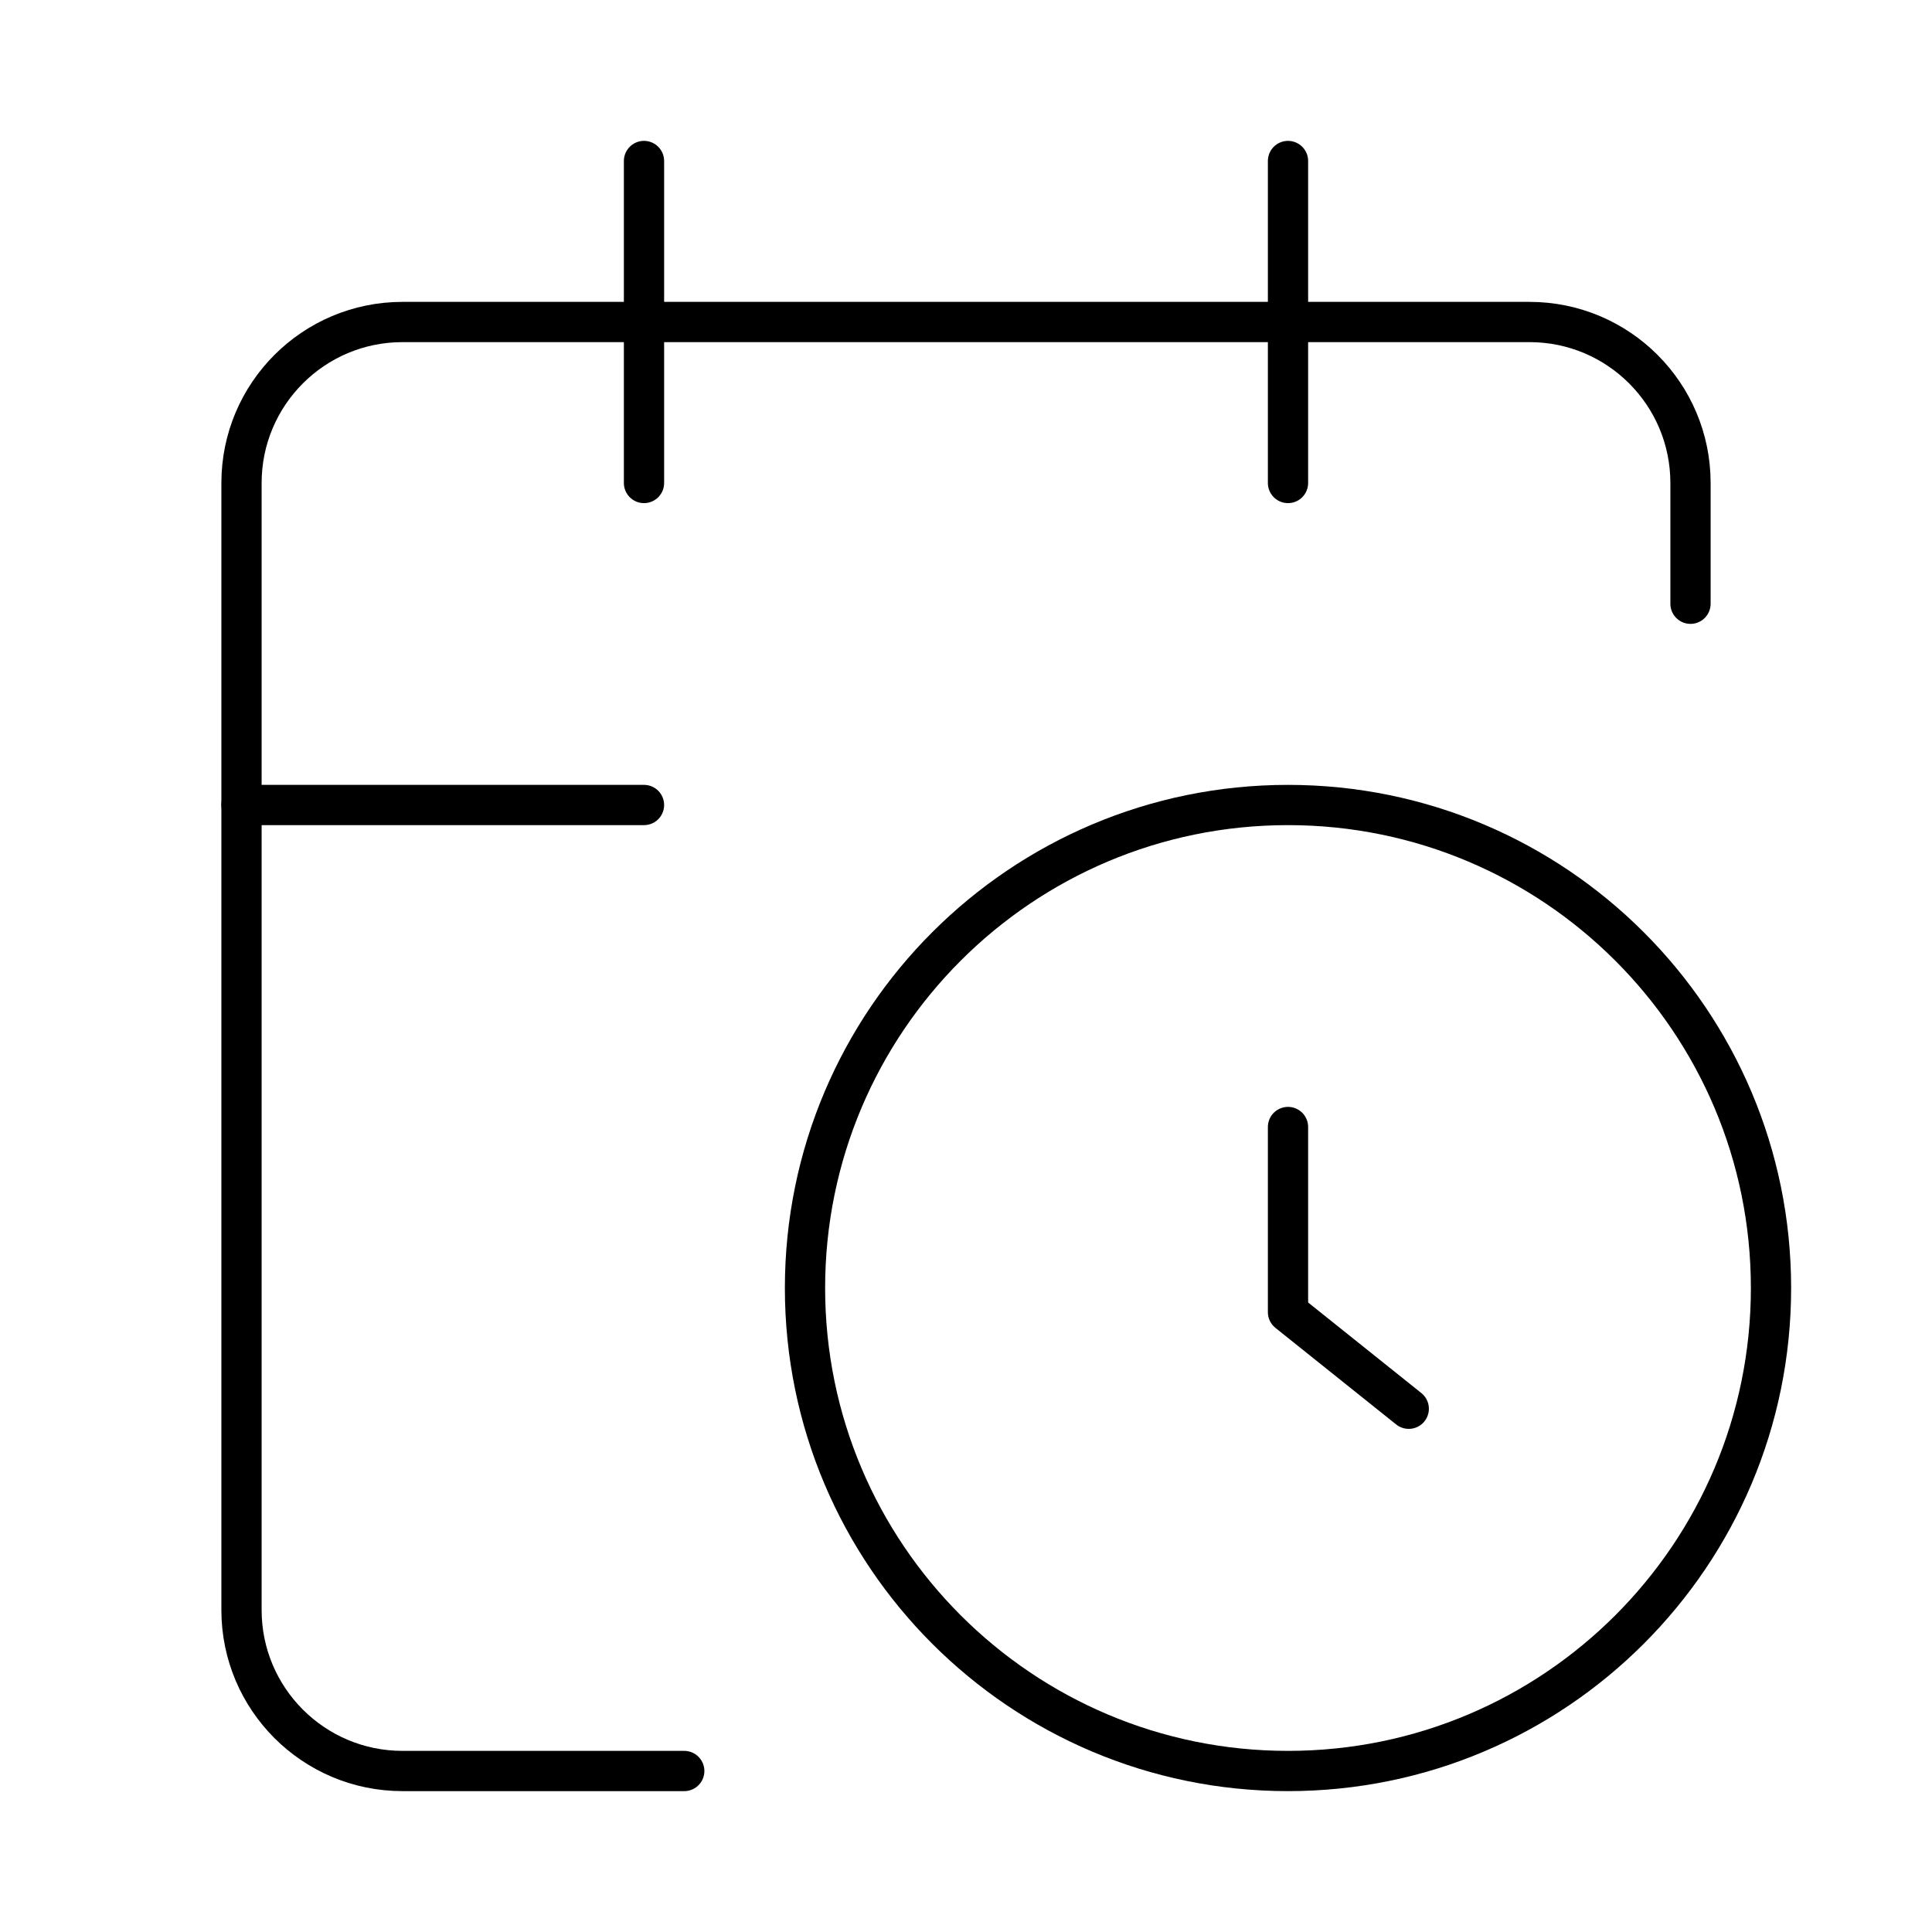
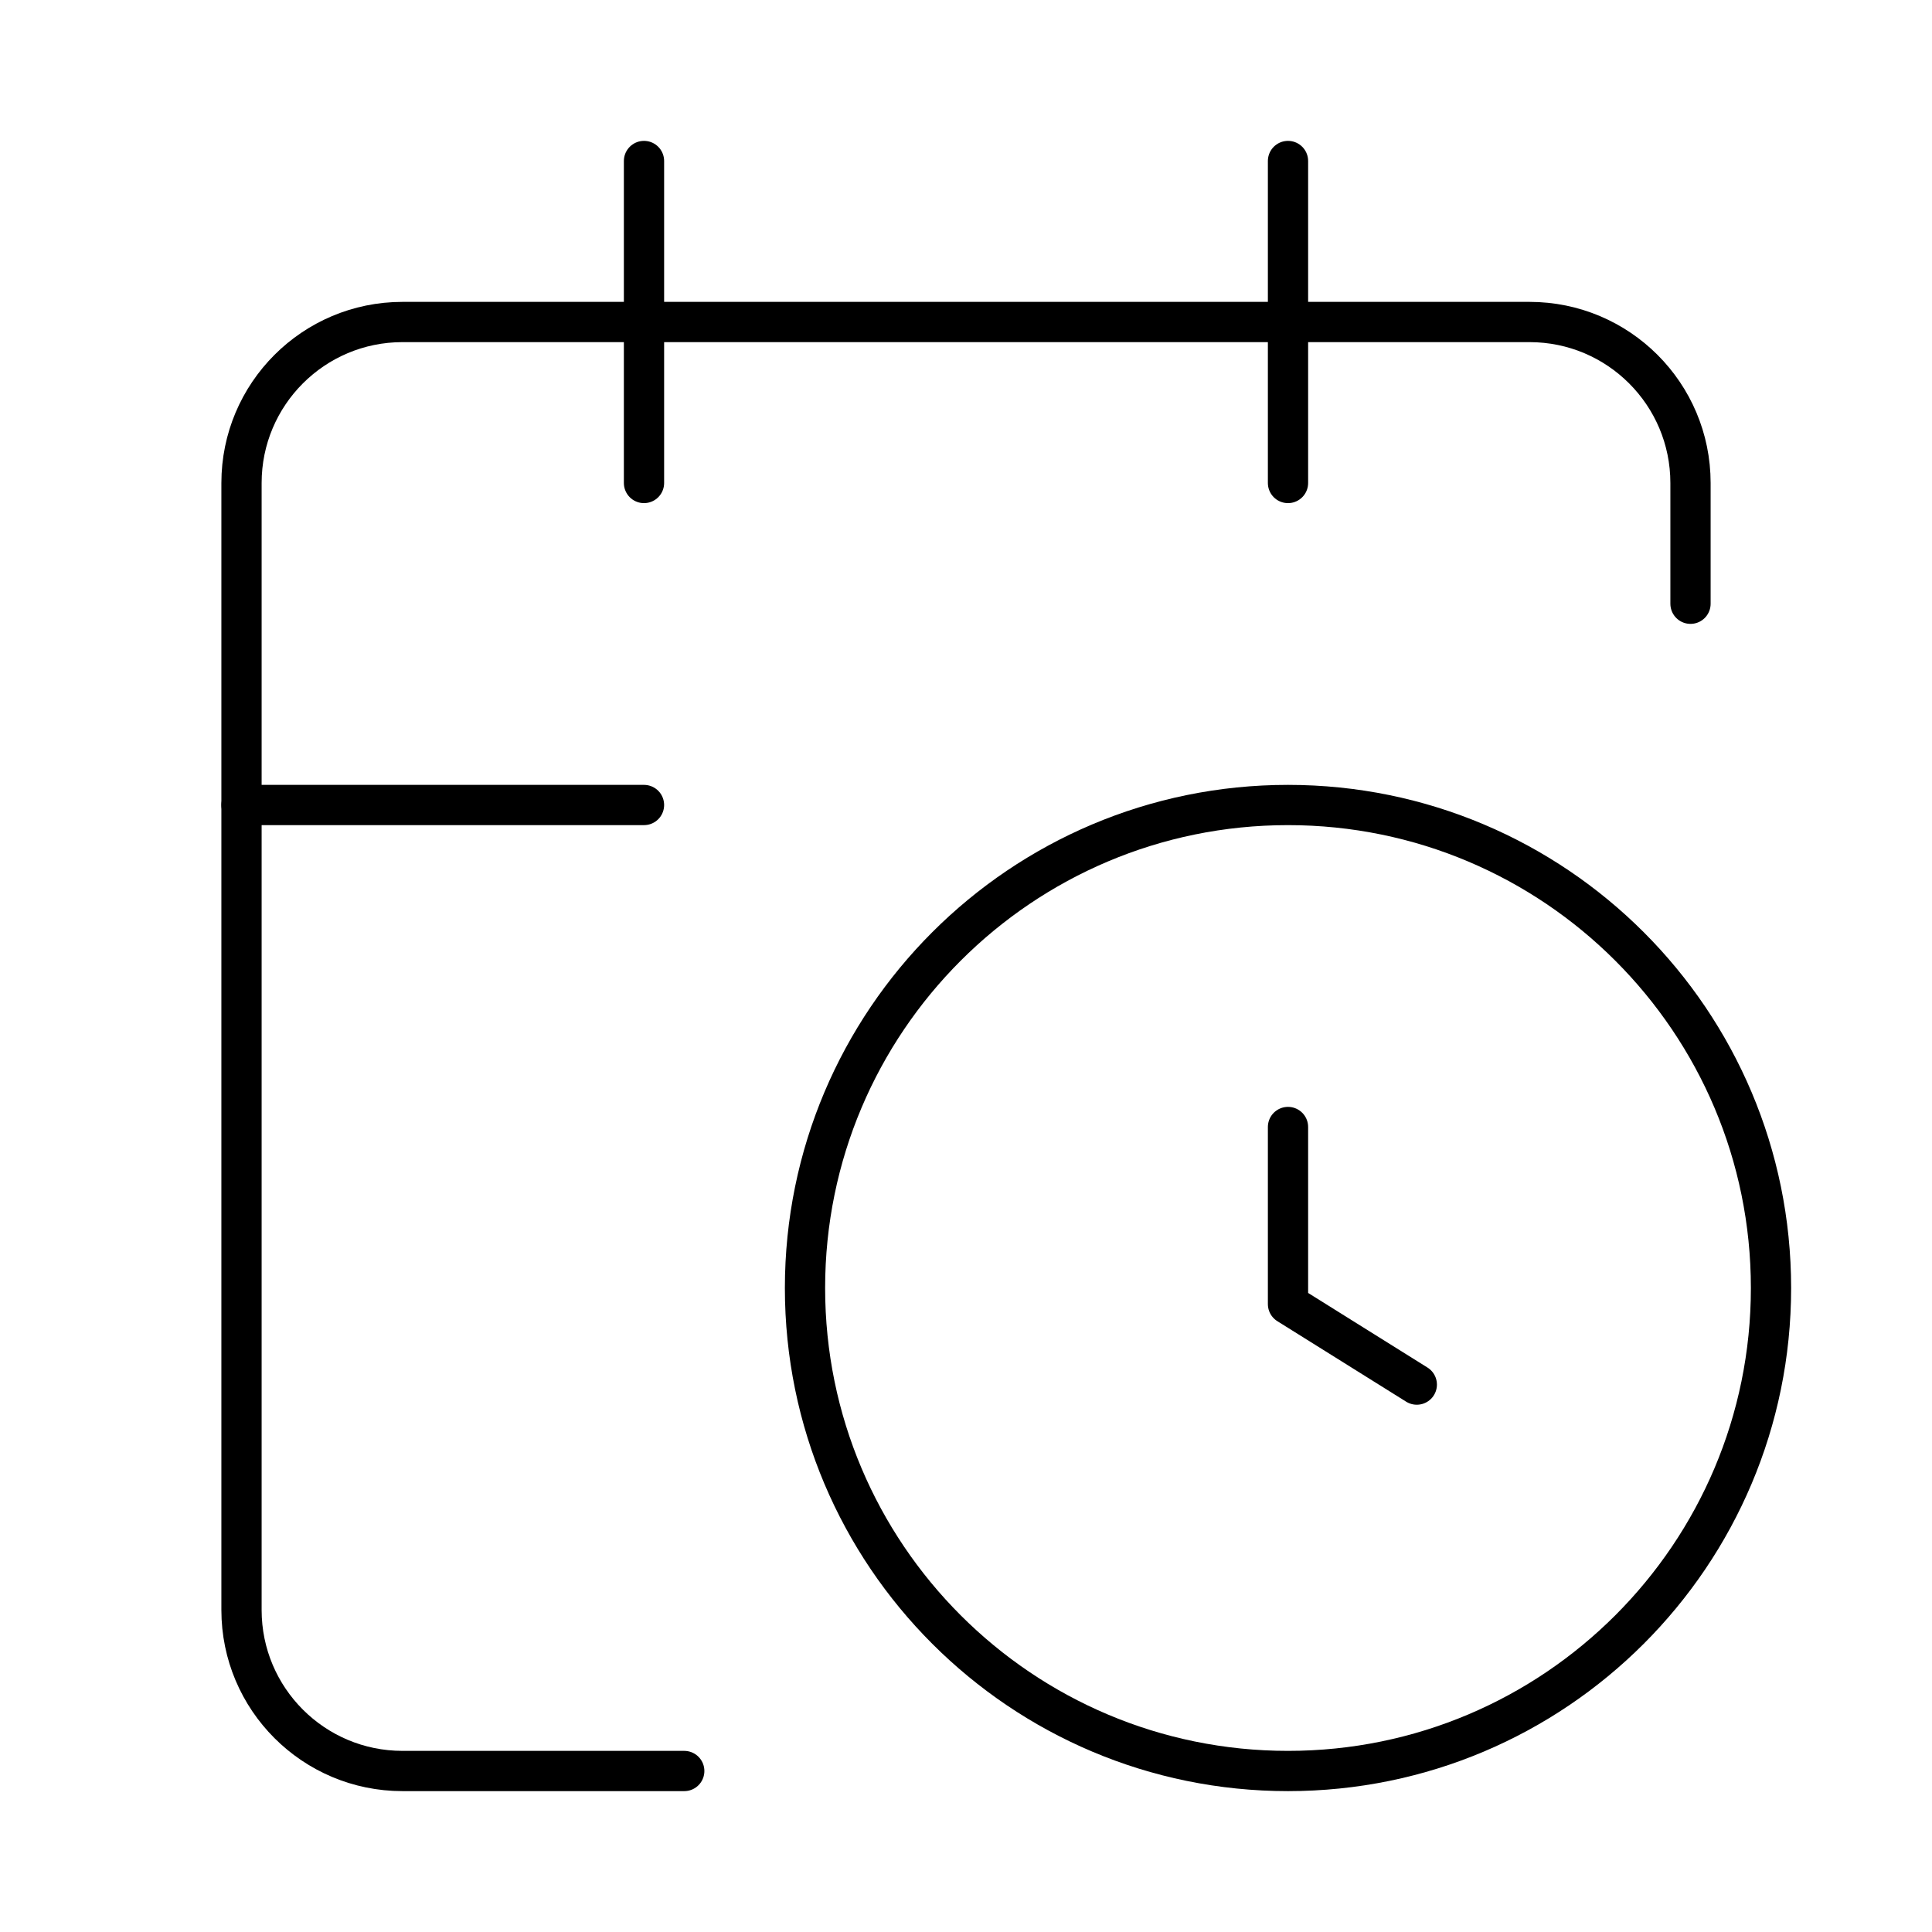
<svg xmlns="http://www.w3.org/2000/svg" width="24" height="24" viewBox="0 0 24 24" fill="none" stroke="currentColor" stroke-width=".5" stroke-linecap="round" stroke-linejoin="round">
+   <path d="M16 14v2.2l1.6 1" />
+   <path d="M16 2v4" />
  <path d="M21 7.5V6a2 2 0 0 0-2-2H5a2 2 0 0 0-2 2v14a2 2 0 0 0 2 2h3.5" />
-   <path d="M16 2v4" />
+   <path d="M3 10h5" />
  <path d="M8 2v4" />
-   <path d="M3 10h5" />
-   <path d="M17.5 17.5 16 16.3V14" />
  <circle cx="16" cy="16" r="6" />
</svg>
